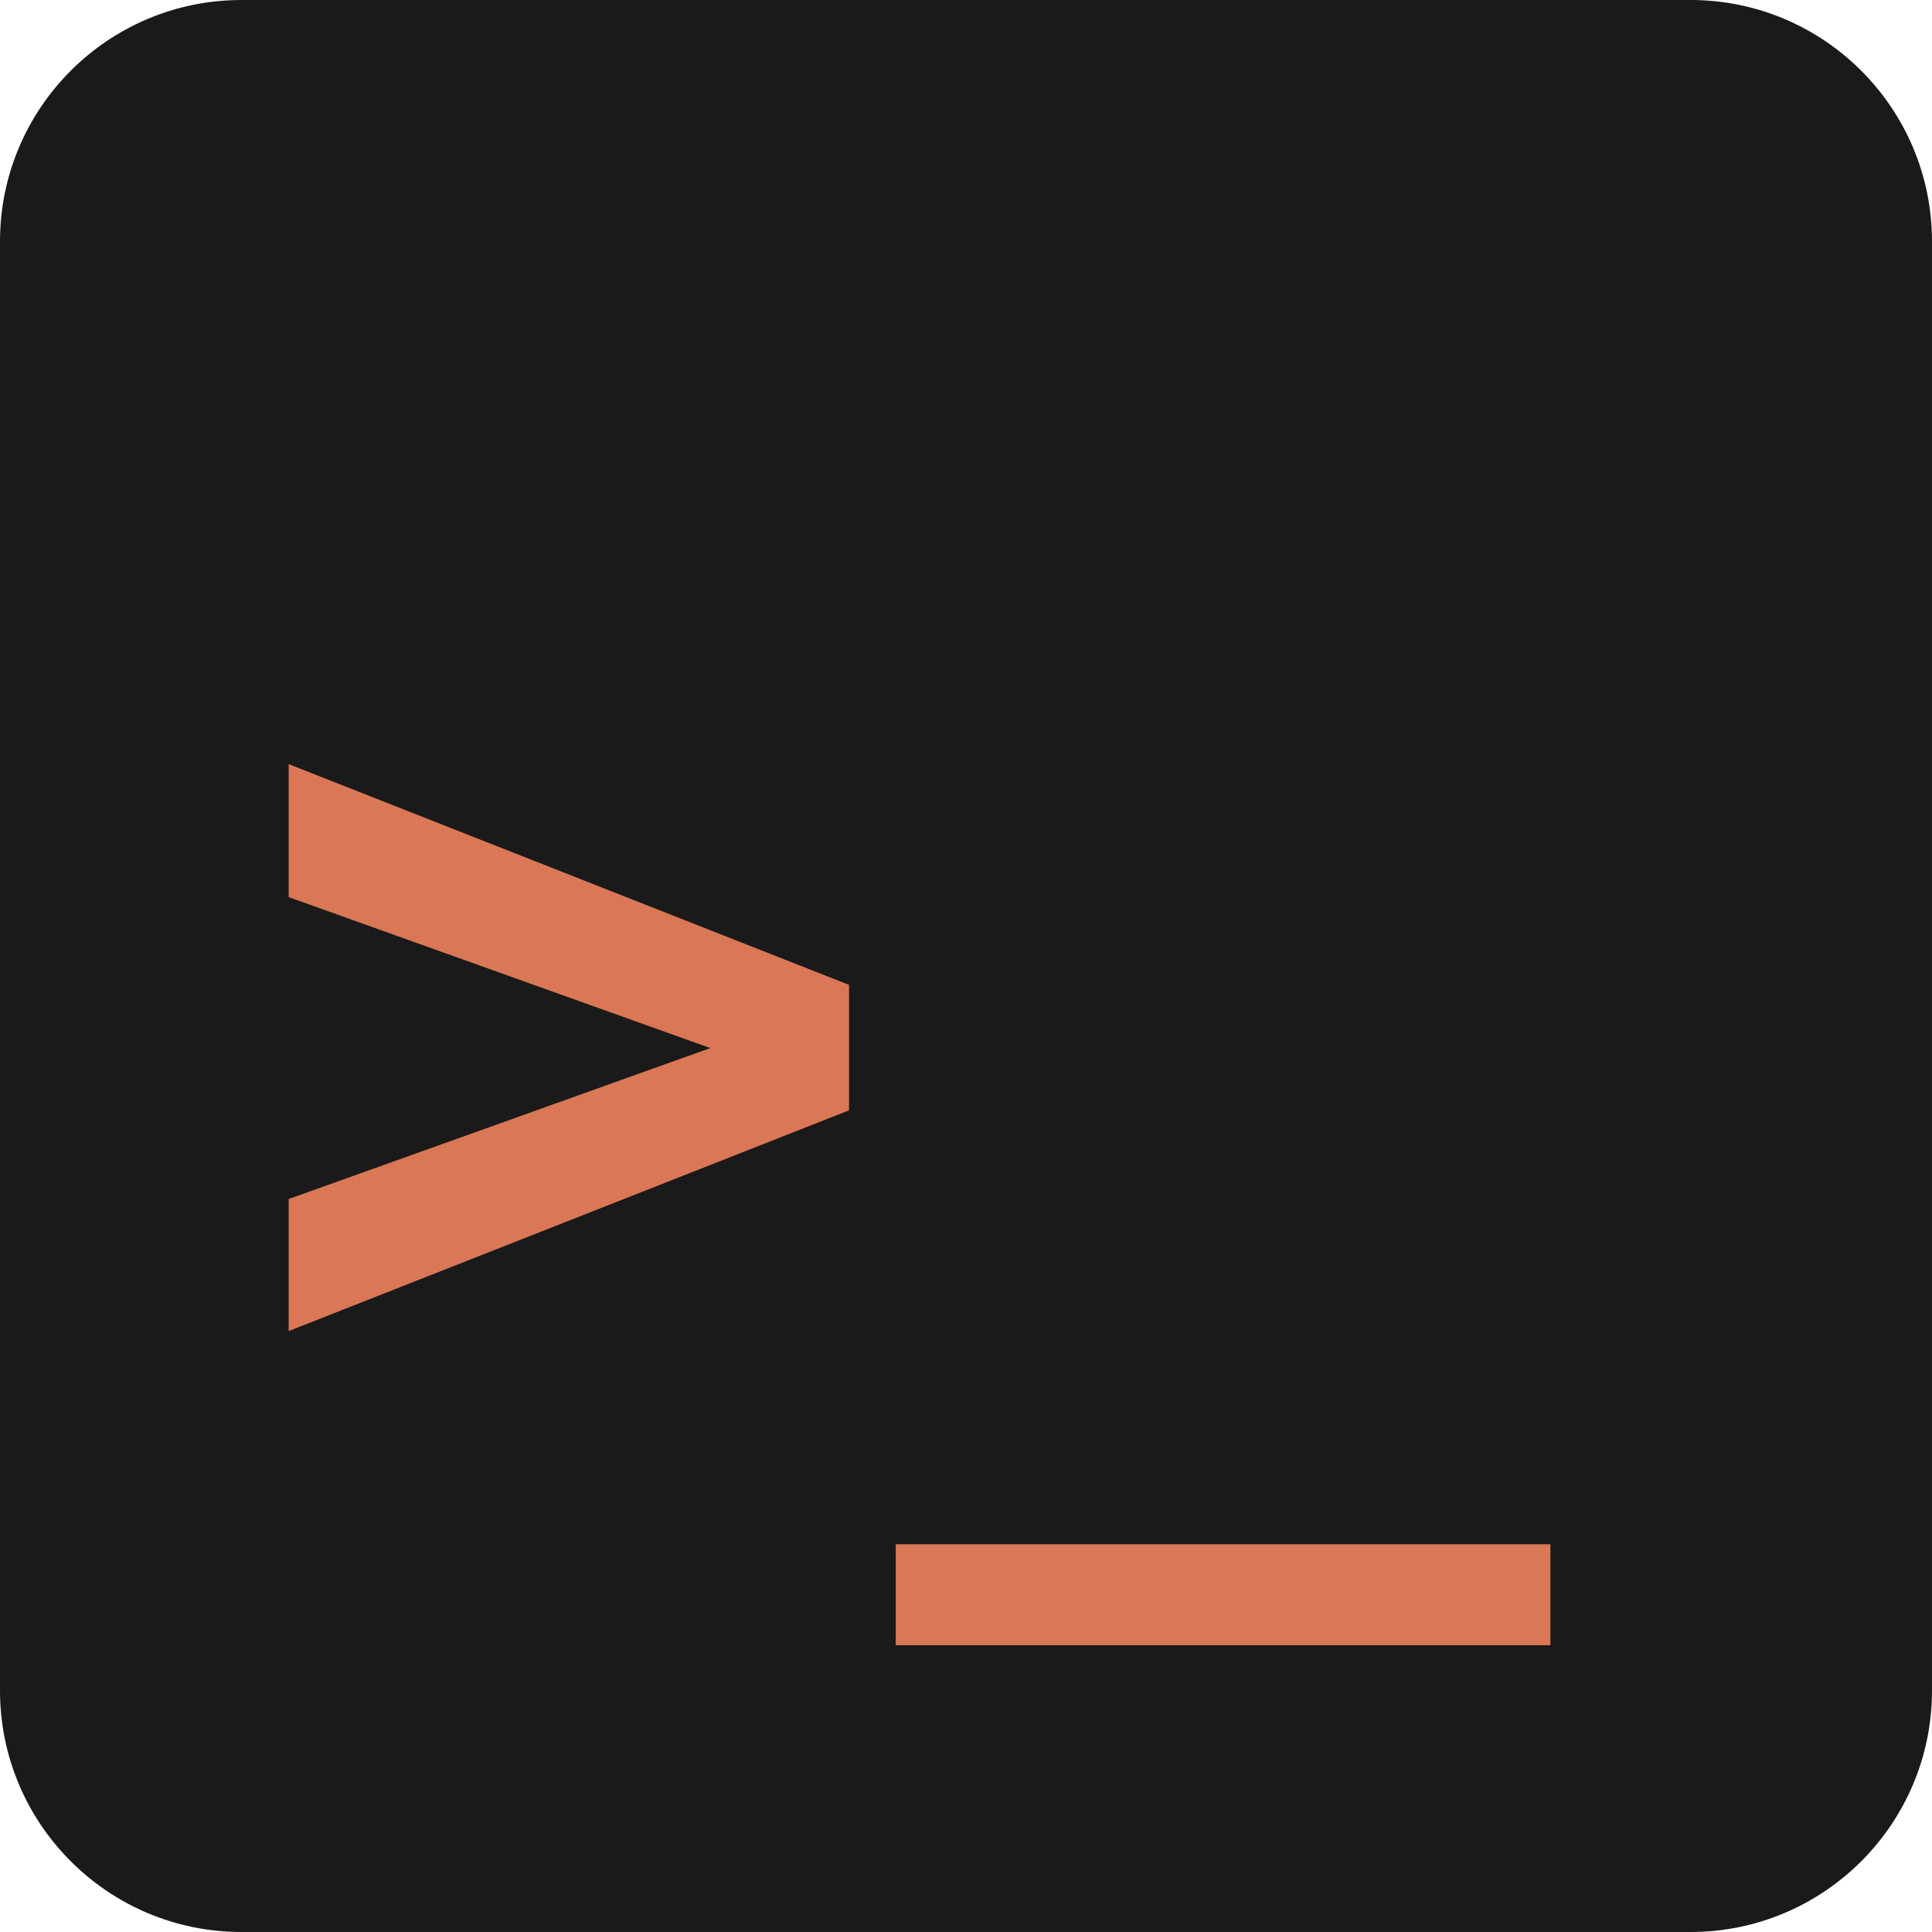
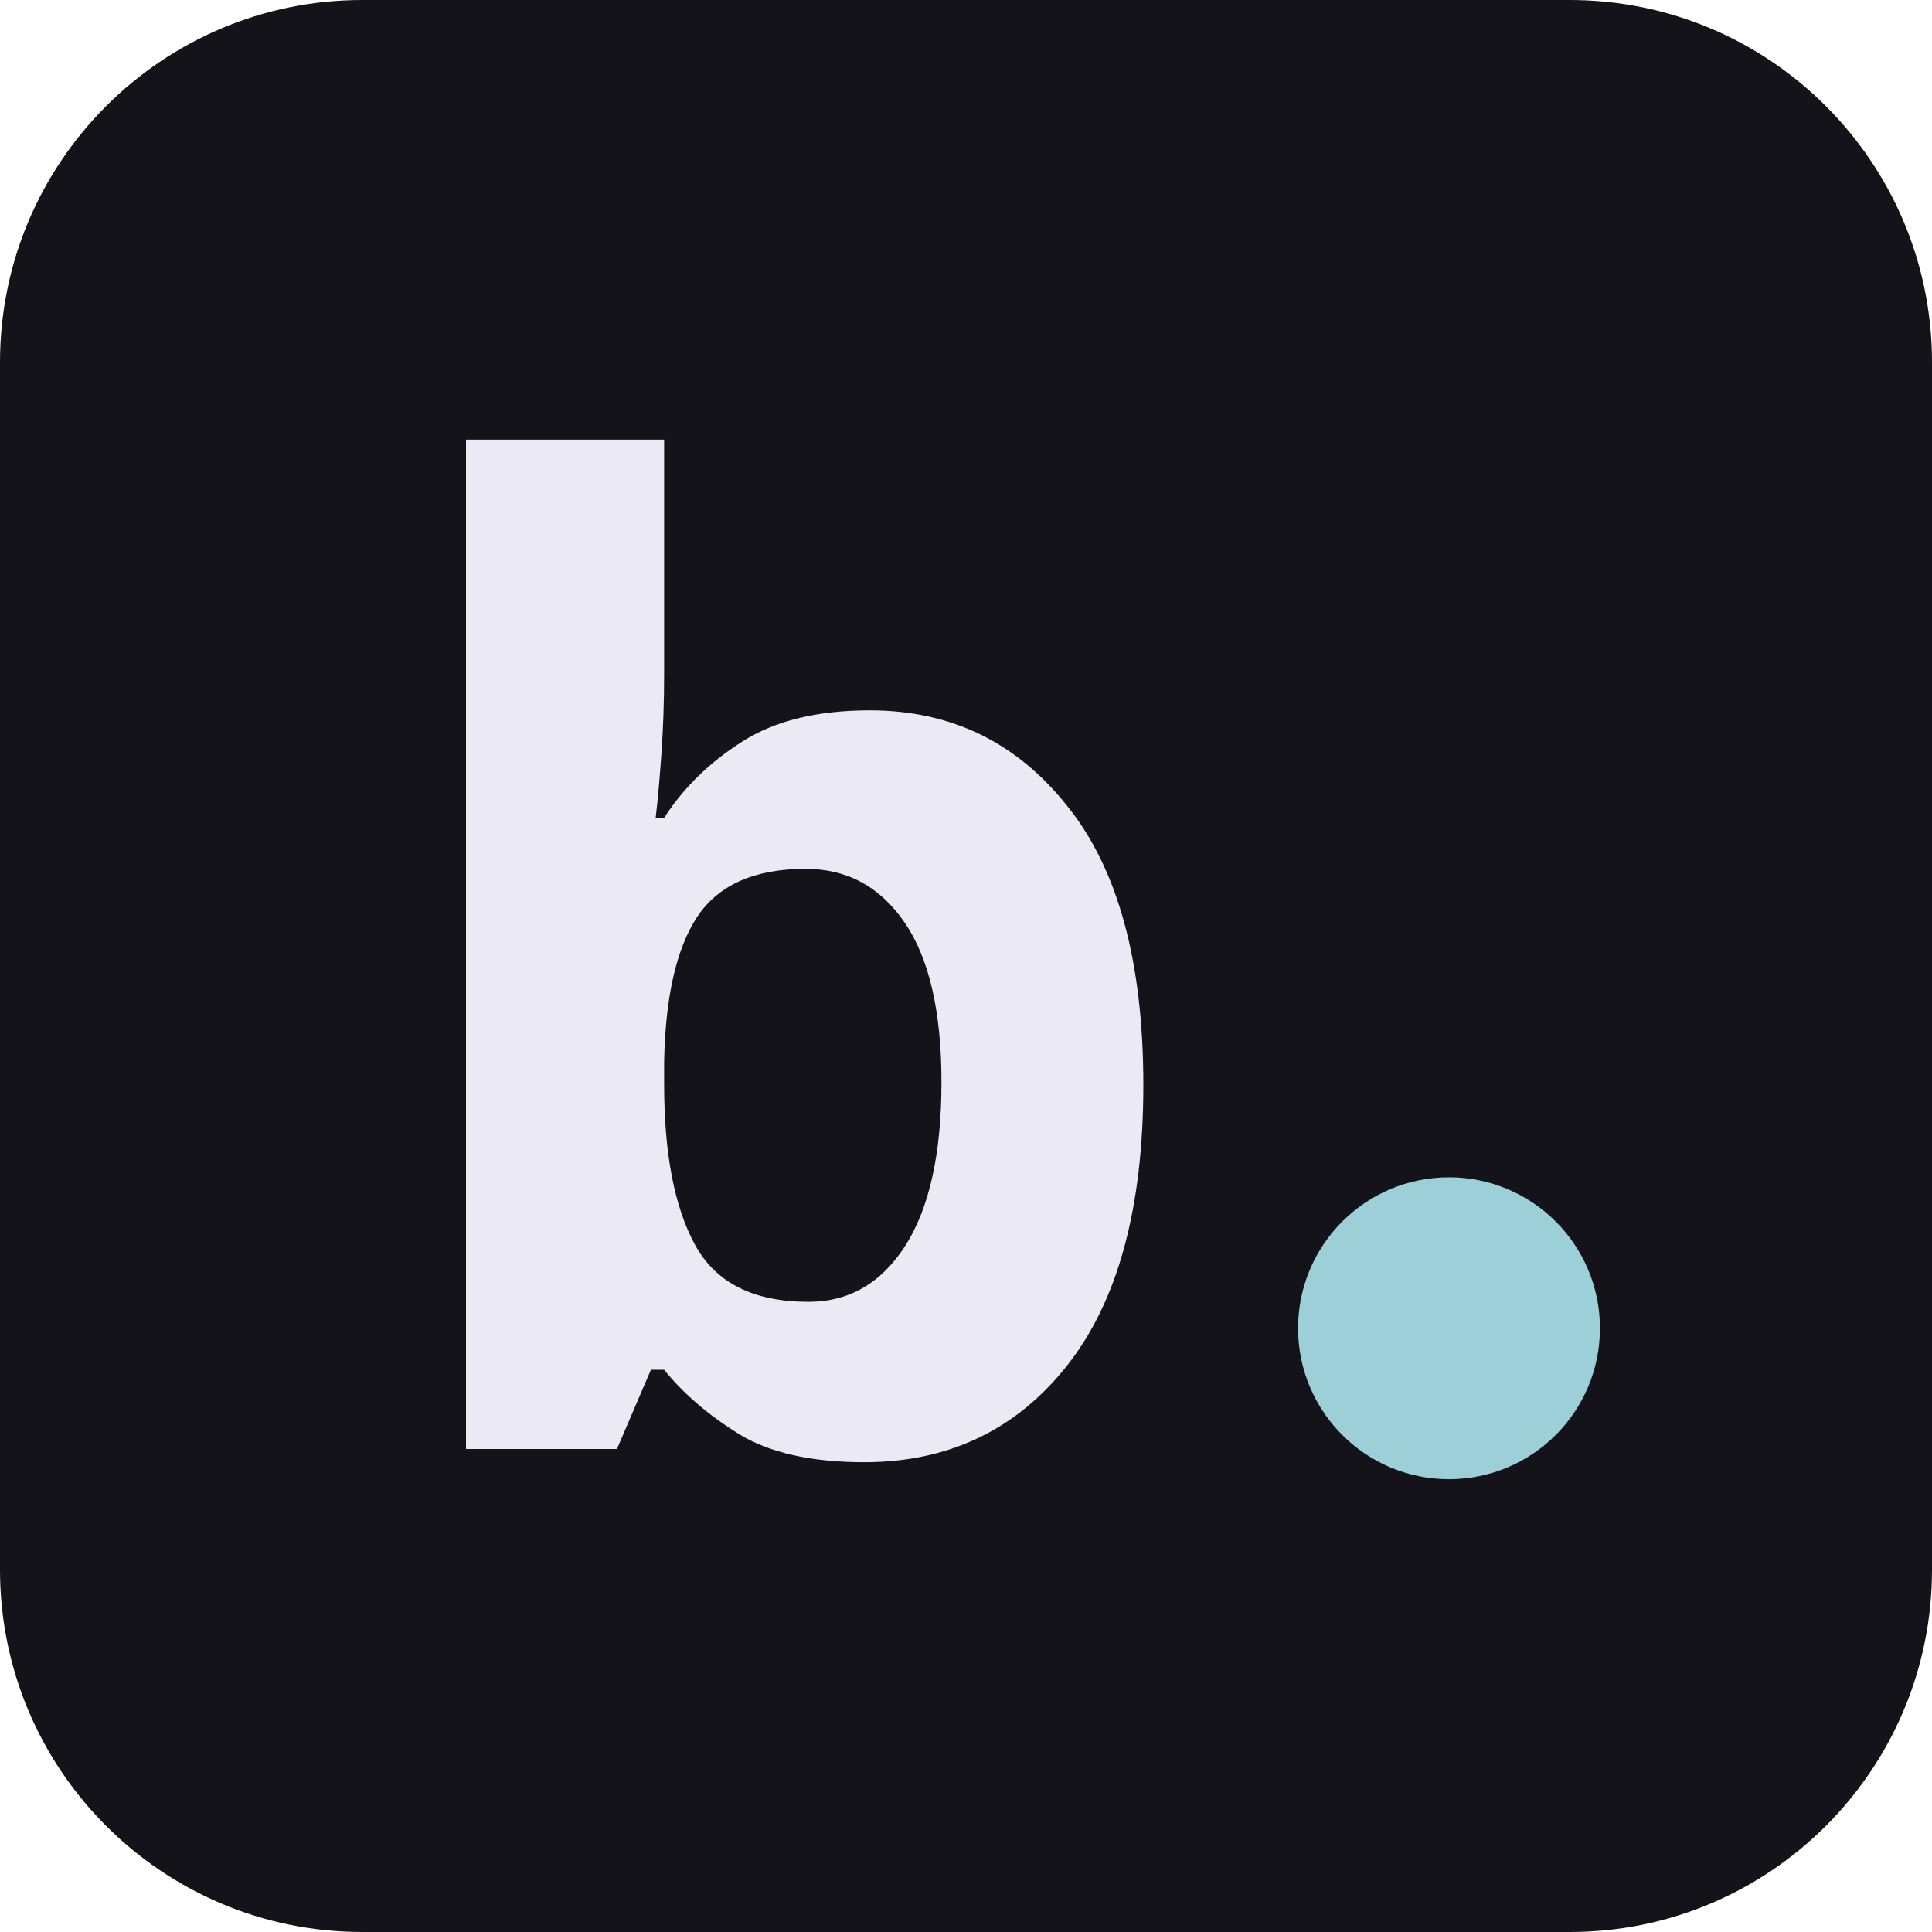
<svg xmlns="http://www.w3.org/2000/svg" viewBox="0 0 32 32">
-   <rect width="32" height="32" rx="4" fill="#1a1a1a" />
-   <text x="4" y="23" font-family="monospace" font-size="18" font-weight="bold" fill="#da7756">&gt;_</text>
+   <rect width="32" height="32" rx="6" fill="#141319" />
+   <text x="6" y="24" font-family="ui-sans-serif, system-ui, sans-serif" font-size="22" font-weight="700" fill="#ebe9f3">b</text>
+   <circle cx="24" cy="22" r="2.5" fill="#9ccfd8" />
</svg>
